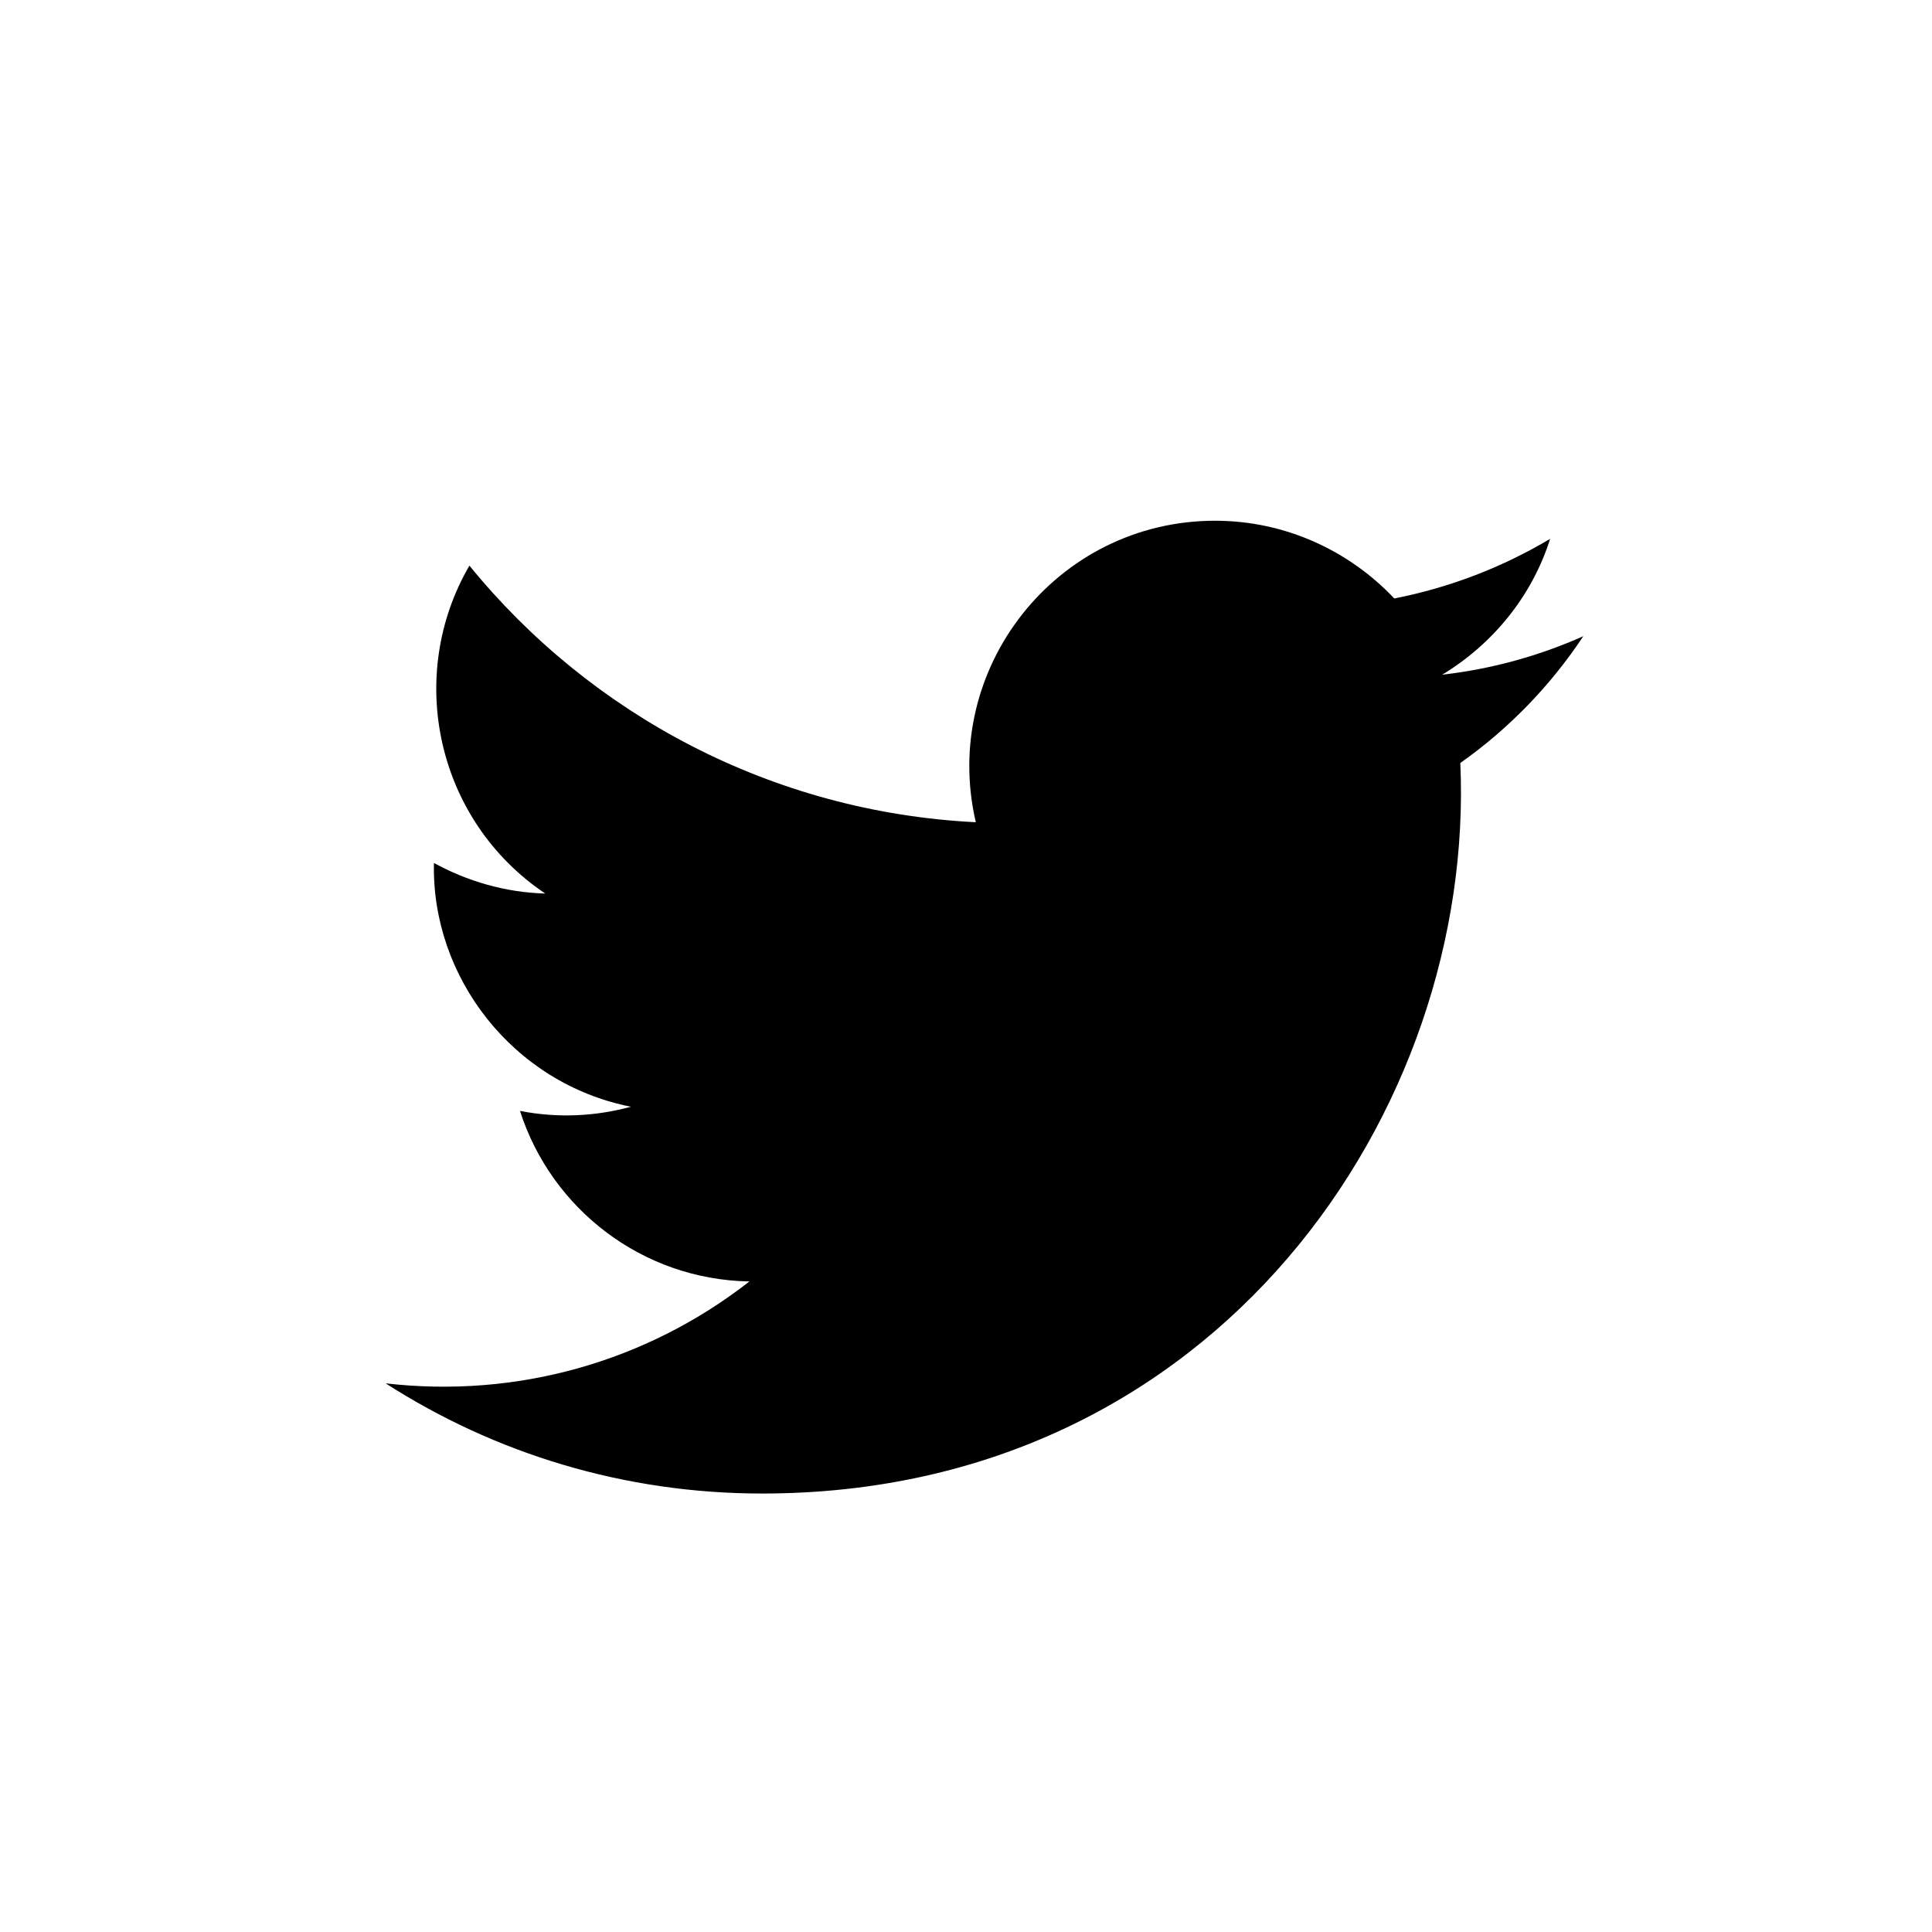
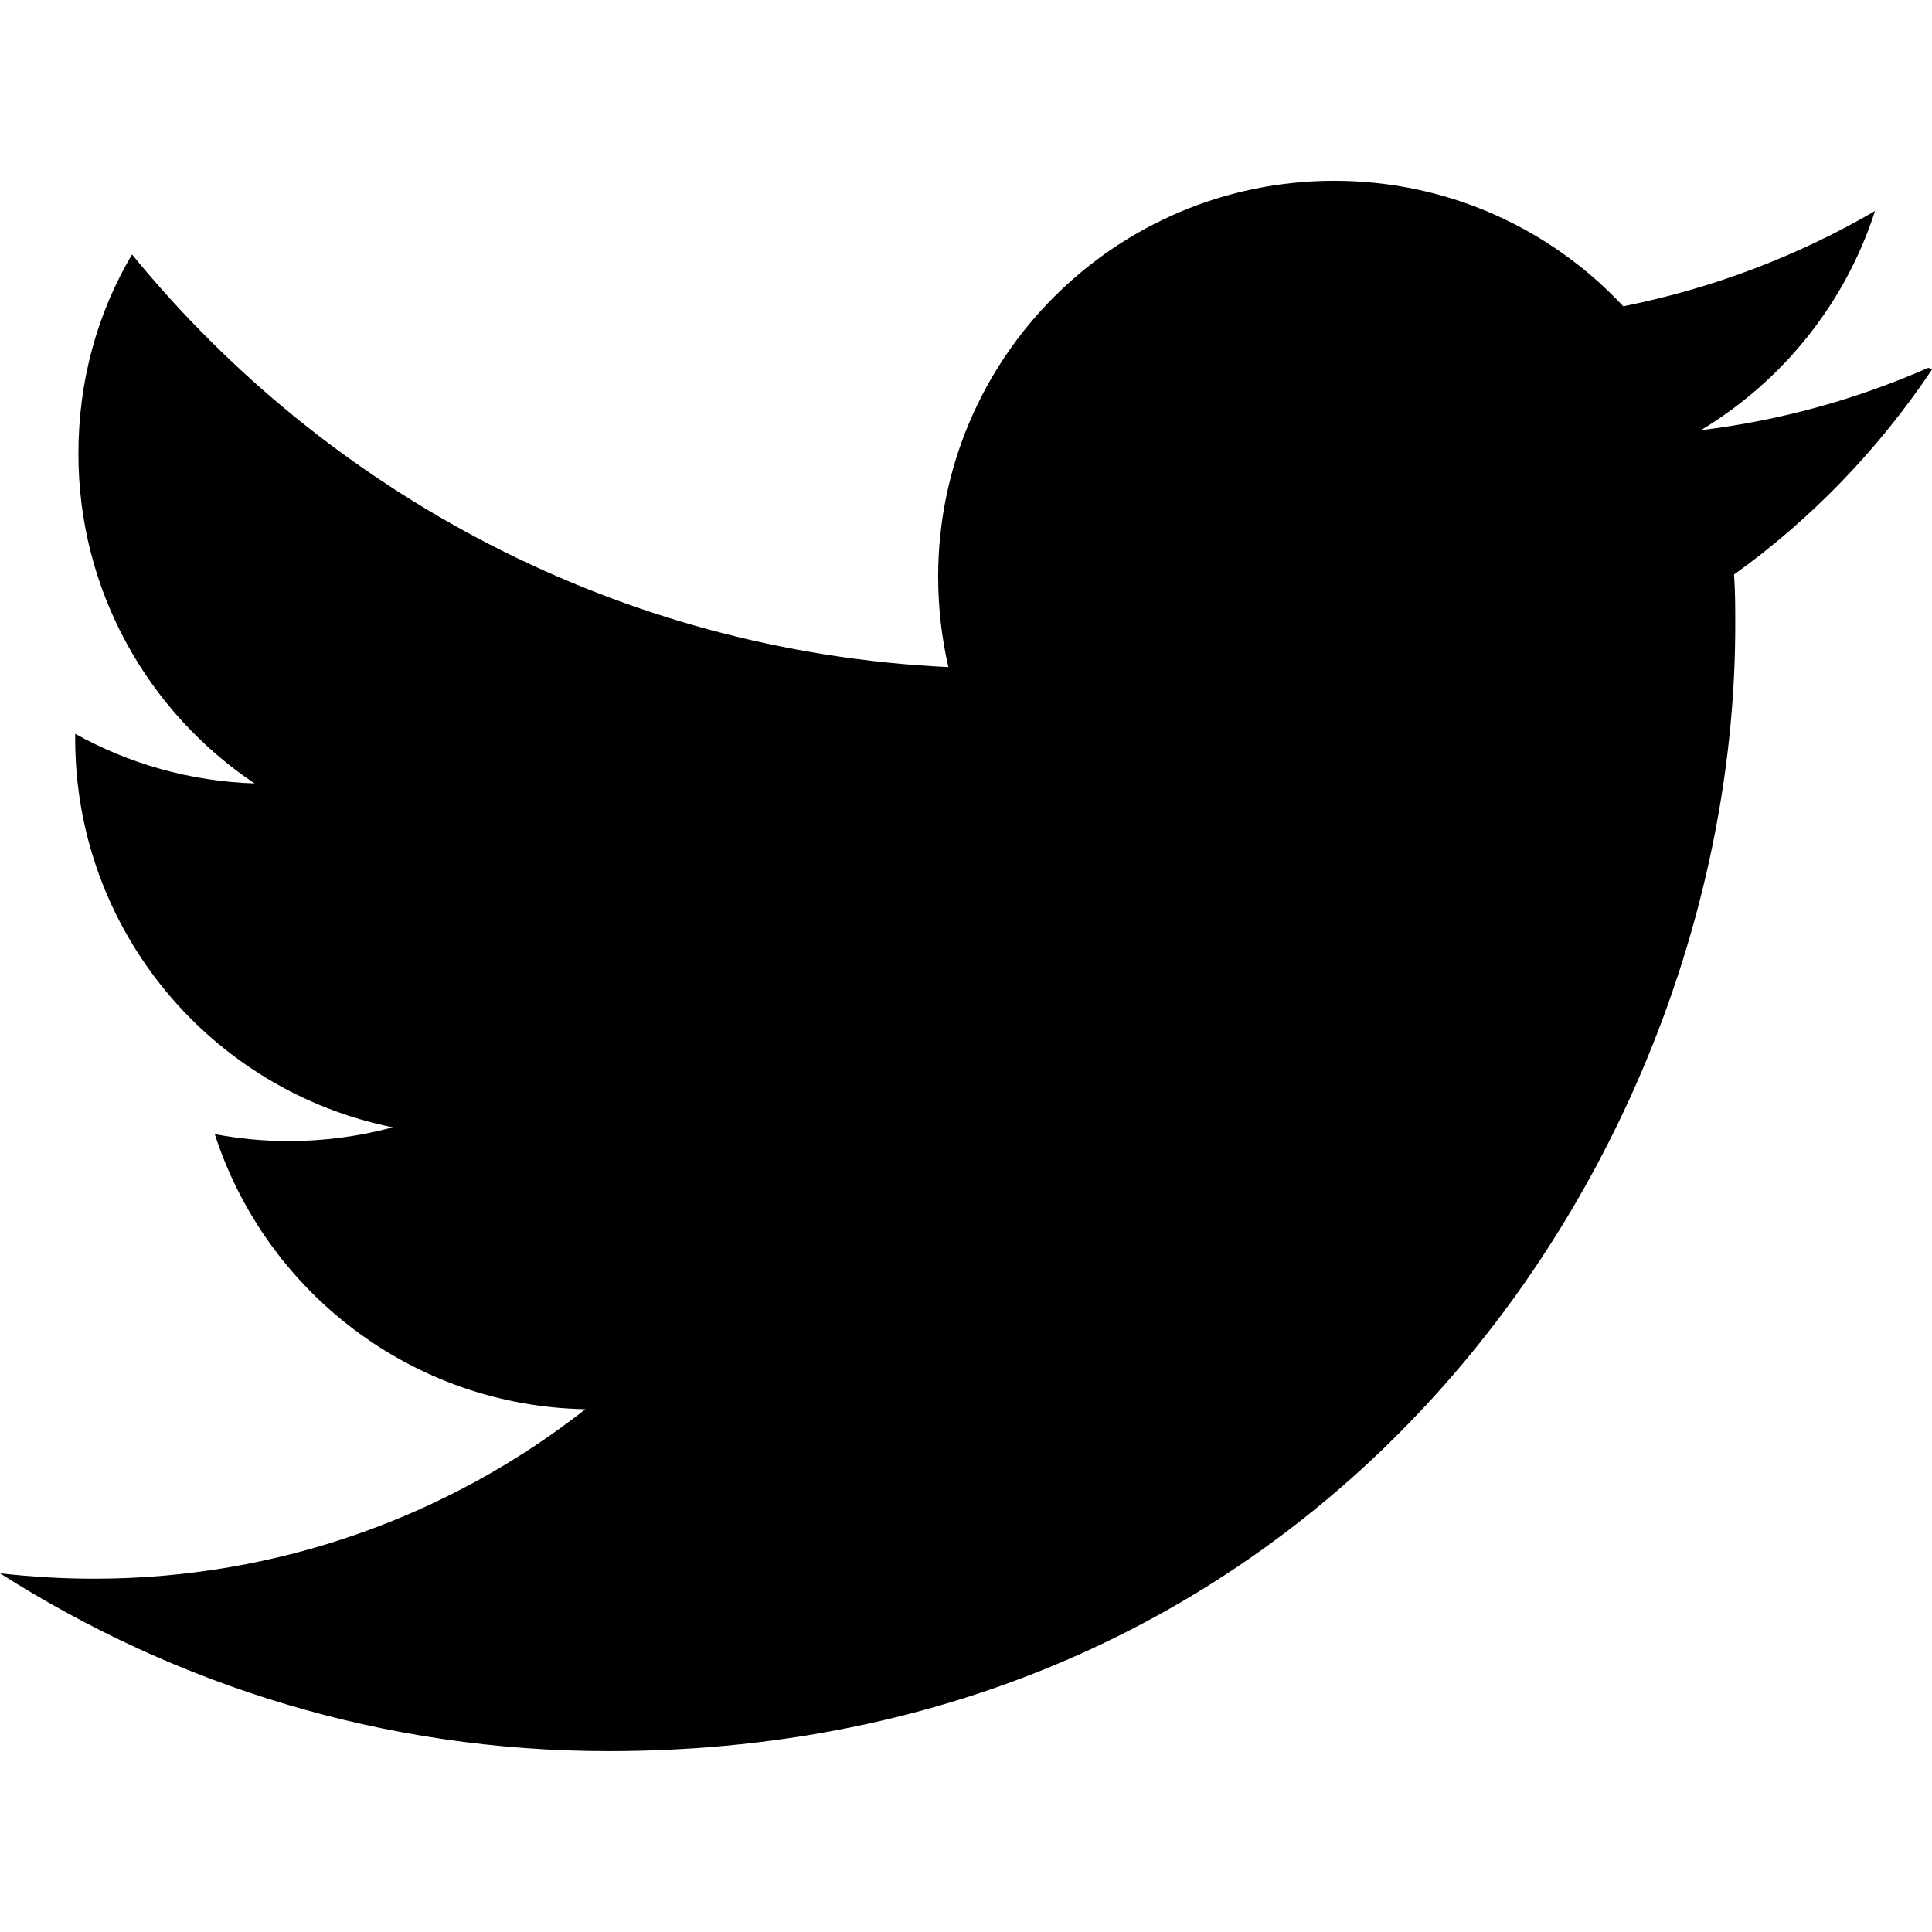
- <svg xmlns="http://www.w3.org/2000/svg" viewBox="0 0 512 512">
-   <path d="M419.6 168.6c-11.7 5.2-24.2 8.7-37.4 10.2 13.4-8.1 23.8-20.8 28.6-36 -12.6 7.5-26.5 12.9-41.3 15.8 -11.9-12.6-28.8-20.6-47.5-20.6 -42 0-72.9 39.2-63.4 79.9 -54.1-2.7-102.1-28.6-134.2-68 -17 29.2-8.8 67.5 20.1 86.9 -10.7-0.3-20.7-3.3-29.5-8.1 -0.7 30.2 20.9 58.4 52.2 64.6 -9.2 2.5-19.2 3.1-29.4 1.1 8.3 25.9 32.3 44.7 60.8 45.2 -27.4 21.4-61.8 31-96.4 27 28.8 18.5 63 29.2 99.8 29.2 120.8 0 189.1-102.1 185-193.6C399.9 193.1 410.9 181.7 419.6 168.6z" />
+ <svg xmlns="http://www.w3.org/2000/svg" aria-labelledby="simpleicons-twitter-icon" role="img" viewBox="0 0 24 24">
+   <path d="M23.954 4.569c-.885.389-1.83.654-2.825.775 1.014-.611 1.794-1.574 2.163-2.723-.951.555-2.005.959-3.127 1.184-.896-.959-2.173-1.559-3.591-1.559-2.717 0-4.92 2.203-4.92 4.917 0 .39.045.765.127 1.124C7.691 8.094 4.066 6.13 1.64 3.161c-.427.722-.666 1.561-.666 2.475 0 1.71.87 3.213 2.188 4.096-.807-.026-1.566-.248-2.228-.616v.061c0 2.385 1.693 4.374 3.946 4.827-.413.111-.849.171-1.296.171-.314 0-.615-.03-.916-.086.631 1.953 2.445 3.377 4.604 3.417-1.68 1.319-3.809 2.105-6.102 2.105-.39 0-.779-.023-1.17-.067 2.189 1.394 4.768 2.209 7.557 2.209 9.054 0 13.999-7.496 13.999-13.986 0-.209 0-.42-.015-.63.961-.689 1.8-1.56 2.46-2.548l-.047-.02z" />
</svg>
